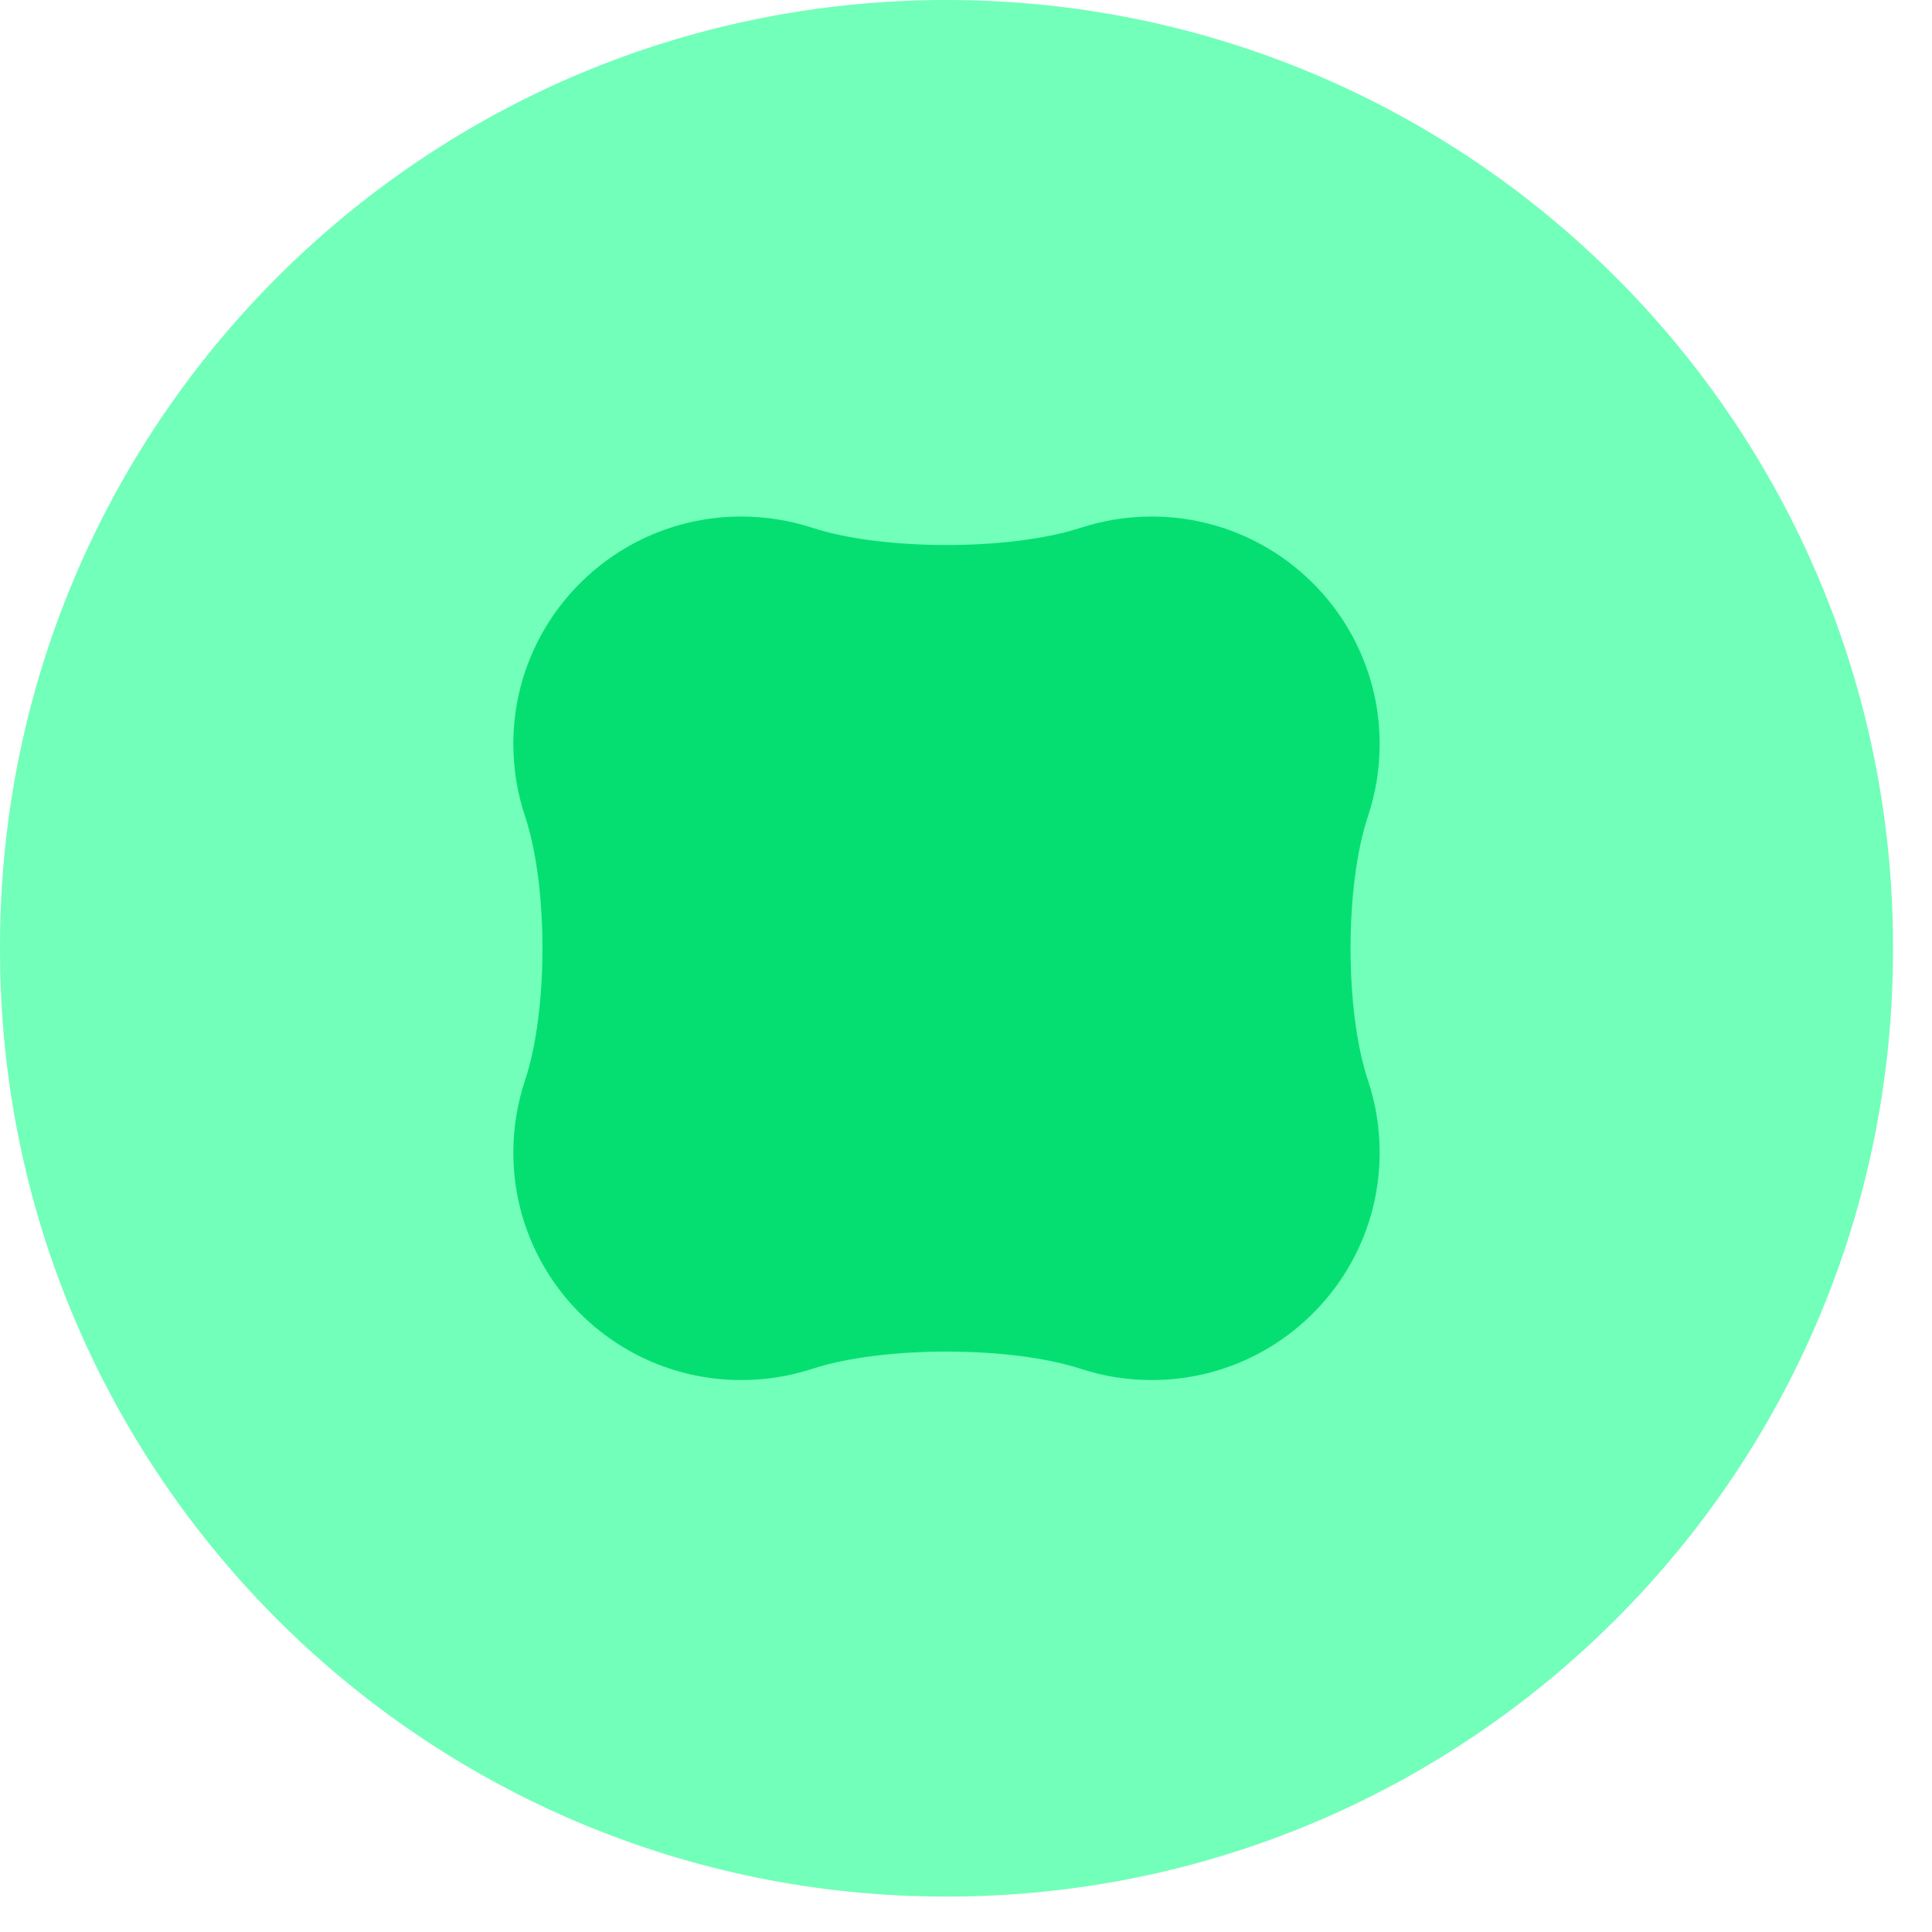
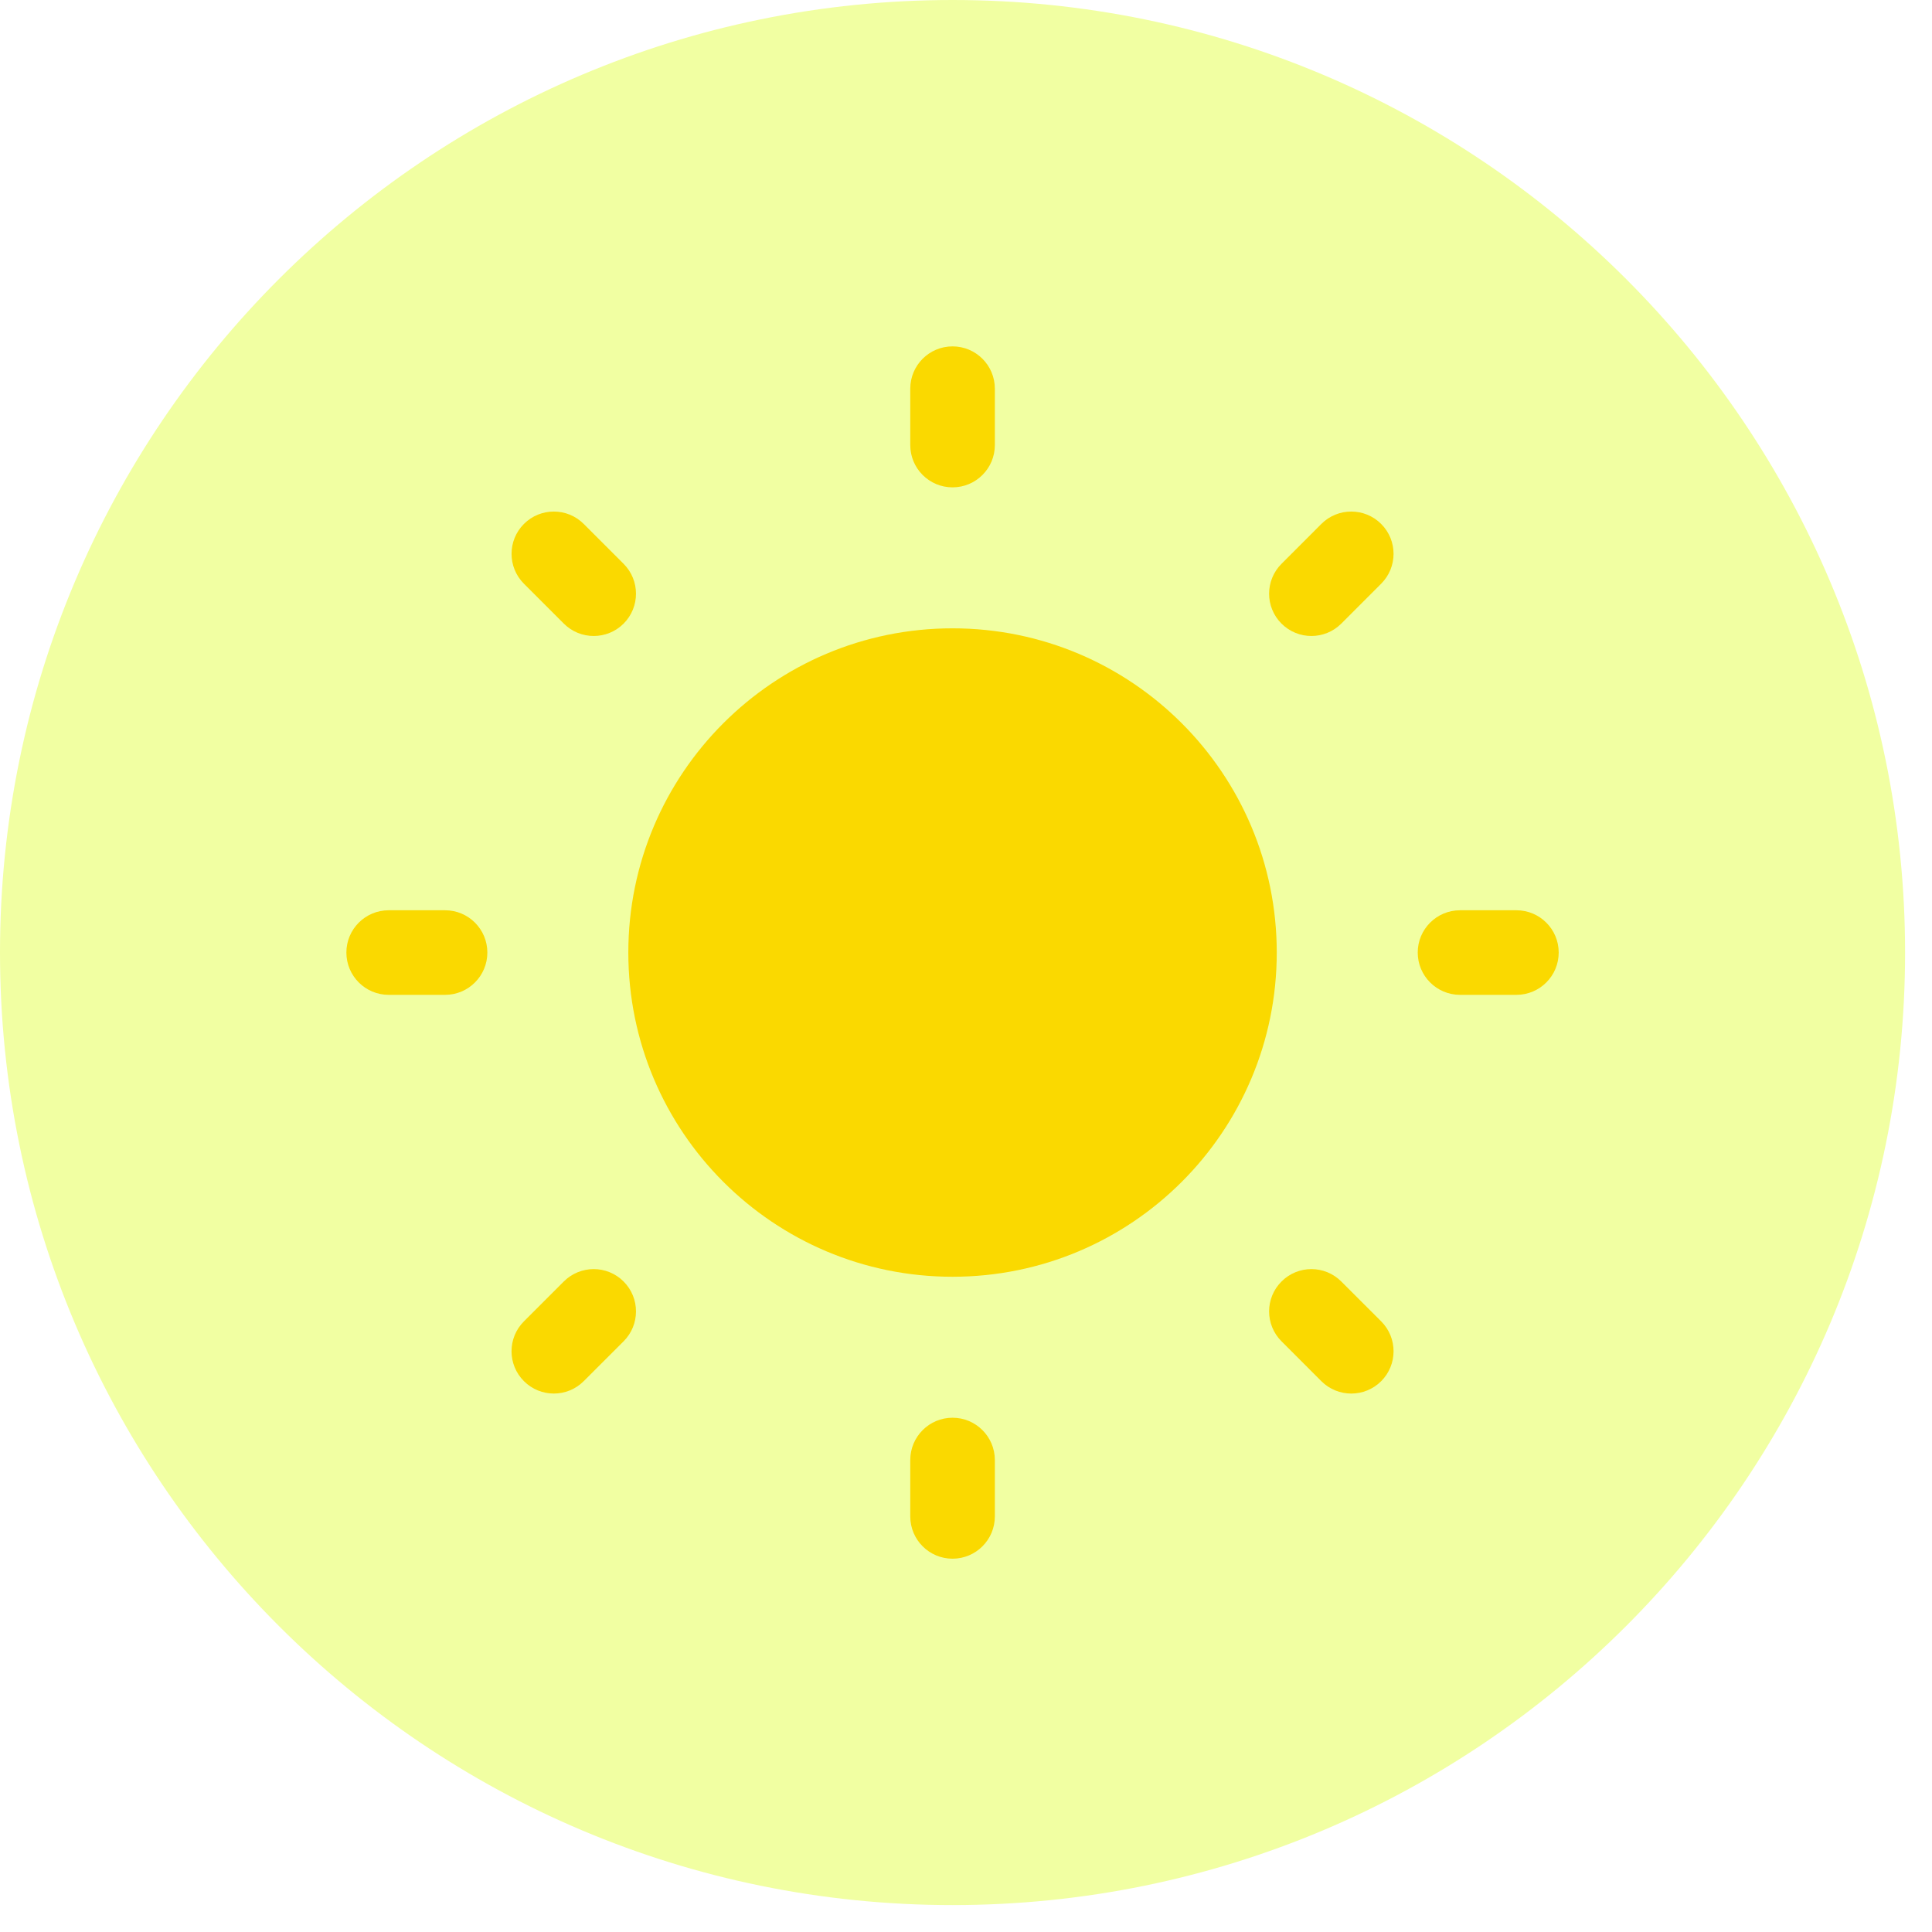
- <svg xmlns="http://www.w3.org/2000/svg" width="47" height="47" viewBox="0 0 47 47" fill="none">
-   <rect width="46.051" height="46.139" rx="23.025" fill="#72FFB9" />
-   <path d="M33.563 28.038C33.563 31.095 31.08 33.573 28.017 33.573C27.415 33.573 26.836 33.477 26.293 33.3C24.576 32.74 21.476 32.74 19.759 33.3C19.216 33.477 18.636 33.573 18.034 33.573C14.971 33.573 12.488 31.095 12.488 28.038C12.488 27.426 12.588 26.837 12.771 26.287C13.339 24.587 13.339 21.552 12.771 19.852C12.588 19.302 12.488 18.713 12.488 18.101C12.488 15.044 14.971 12.566 18.034 12.566C18.636 12.566 19.216 12.662 19.759 12.839C21.476 13.399 24.576 13.399 26.293 12.839C26.836 12.662 27.415 12.566 28.017 12.566C31.08 12.566 33.563 15.044 33.563 18.101C33.563 18.713 33.464 19.302 33.28 19.852C32.713 21.552 32.713 24.587 33.28 26.287C33.464 26.837 33.563 27.426 33.563 28.038Z" fill="#05DF72" />
+ <svg xmlns="http://www.w3.org/2000/svg" width="59" height="59" viewBox="0 0 59 59" fill="none">
+   <rect width="58.178" height="58.178" rx="29.089" fill="#F1FFA2" />
+   <path d="M29.089 10.578C29.802 10.578 30.381 11.156 30.381 11.87V13.592C30.381 14.305 29.802 14.883 29.089 14.883C28.376 14.883 27.798 14.305 27.798 13.592V11.87C27.798 11.156 28.376 10.578 29.089 10.578Z" fill="#FAD900" />
+   <path d="M29.089 19.188C23.621 19.188 19.188 23.621 19.188 29.089C19.188 34.558 23.621 38.99 29.089 38.99C34.558 38.99 38.99 34.558 38.99 29.089C38.99 23.621 34.558 19.188 29.089 19.188Z" fill="#FAD900" />
+   <path d="M17.826 16C17.322 15.496 16.504 15.496 16 16C15.496 16.504 15.496 17.322 16 17.826L17.218 19.044C17.722 19.548 18.54 19.548 19.044 19.044C19.548 18.54 19.548 17.722 19.044 17.218L17.826 16Z" fill="#FAD900" />
+   <path d="M47.6 29.089C47.6 29.802 47.022 30.381 46.309 30.381H44.587C43.874 30.381 43.295 29.802 43.295 29.089C43.295 28.376 43.874 27.798 44.587 27.798H46.309C47.022 27.798 47.6 28.376 47.6 29.089Z" fill="#FAD900" />
+   <path d="M42.178 17.826C42.683 17.322 42.683 16.504 42.178 16C41.674 15.496 40.856 15.496 40.352 16L39.135 17.218C38.63 17.722 38.63 18.54 39.135 19.044C39.639 19.548 40.457 19.548 40.961 19.044L42.178 17.826Z" fill="#FAD900" />
+   <path d="M29.089 43.295C29.802 43.295 30.381 43.874 30.381 44.587V46.309C30.381 47.022 29.802 47.6 29.089 47.6C28.376 47.6 27.798 47.022 27.798 46.309V44.587C27.798 43.874 28.376 43.295 29.089 43.295Z" fill="#FAD900" />
+   <path d="M40.961 39.135C40.457 38.63 39.639 38.63 39.135 39.135C38.63 39.639 38.63 40.457 39.135 40.961L40.352 42.179C40.857 42.683 41.674 42.683 42.179 42.179C42.683 41.674 42.683 40.856 42.179 40.352L40.961 39.135Z" fill="#FAD900" />
+   <path d="M14.883 29.089C14.883 29.802 14.305 30.381 13.592 30.381H11.87C11.156 30.381 10.578 29.802 10.578 29.089C10.578 28.376 11.156 27.798 11.87 27.798H13.592C14.305 27.798 14.883 28.376 14.883 29.089Z" fill="#FAD900" />
+   <path d="M19.044 40.961C19.548 40.457 19.548 39.639 19.044 39.135C18.54 38.63 17.722 38.63 17.217 39.135L16 40.352C15.495 40.856 15.495 41.674 16 42.178C16.504 42.683 17.322 42.683 17.826 42.178L19.044 40.961Z" fill="#FAD900" />
</svg>
